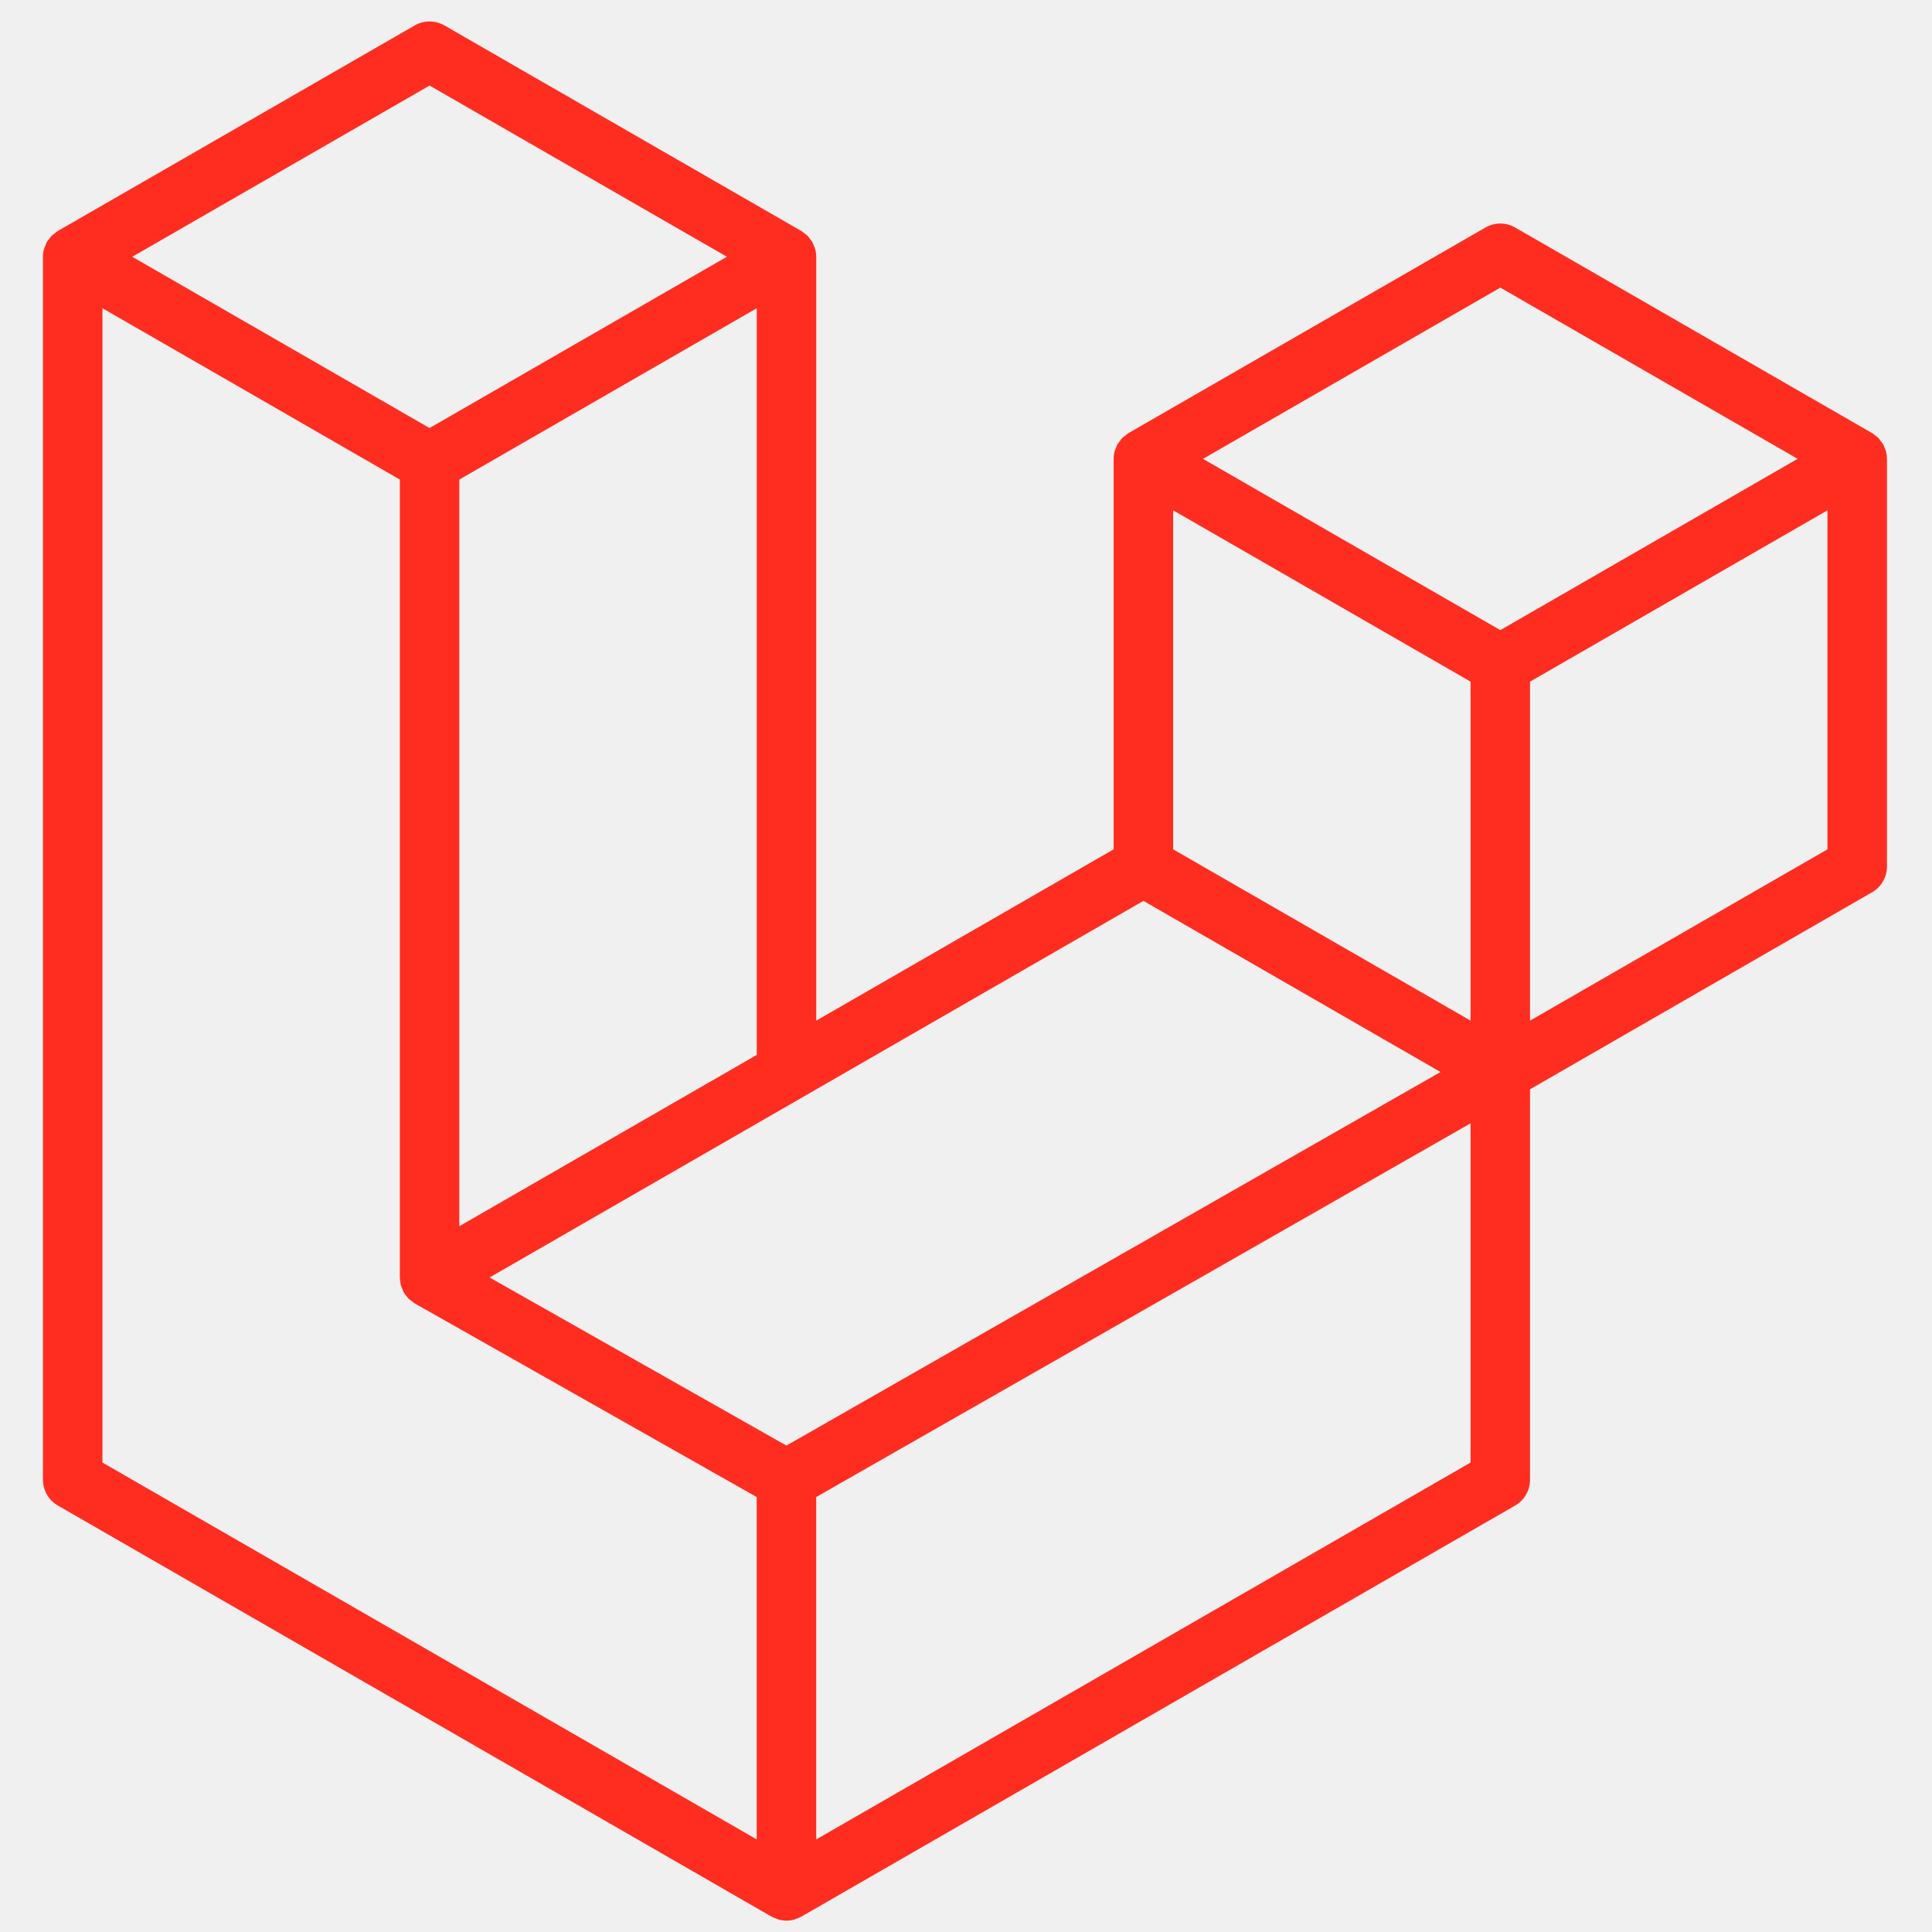
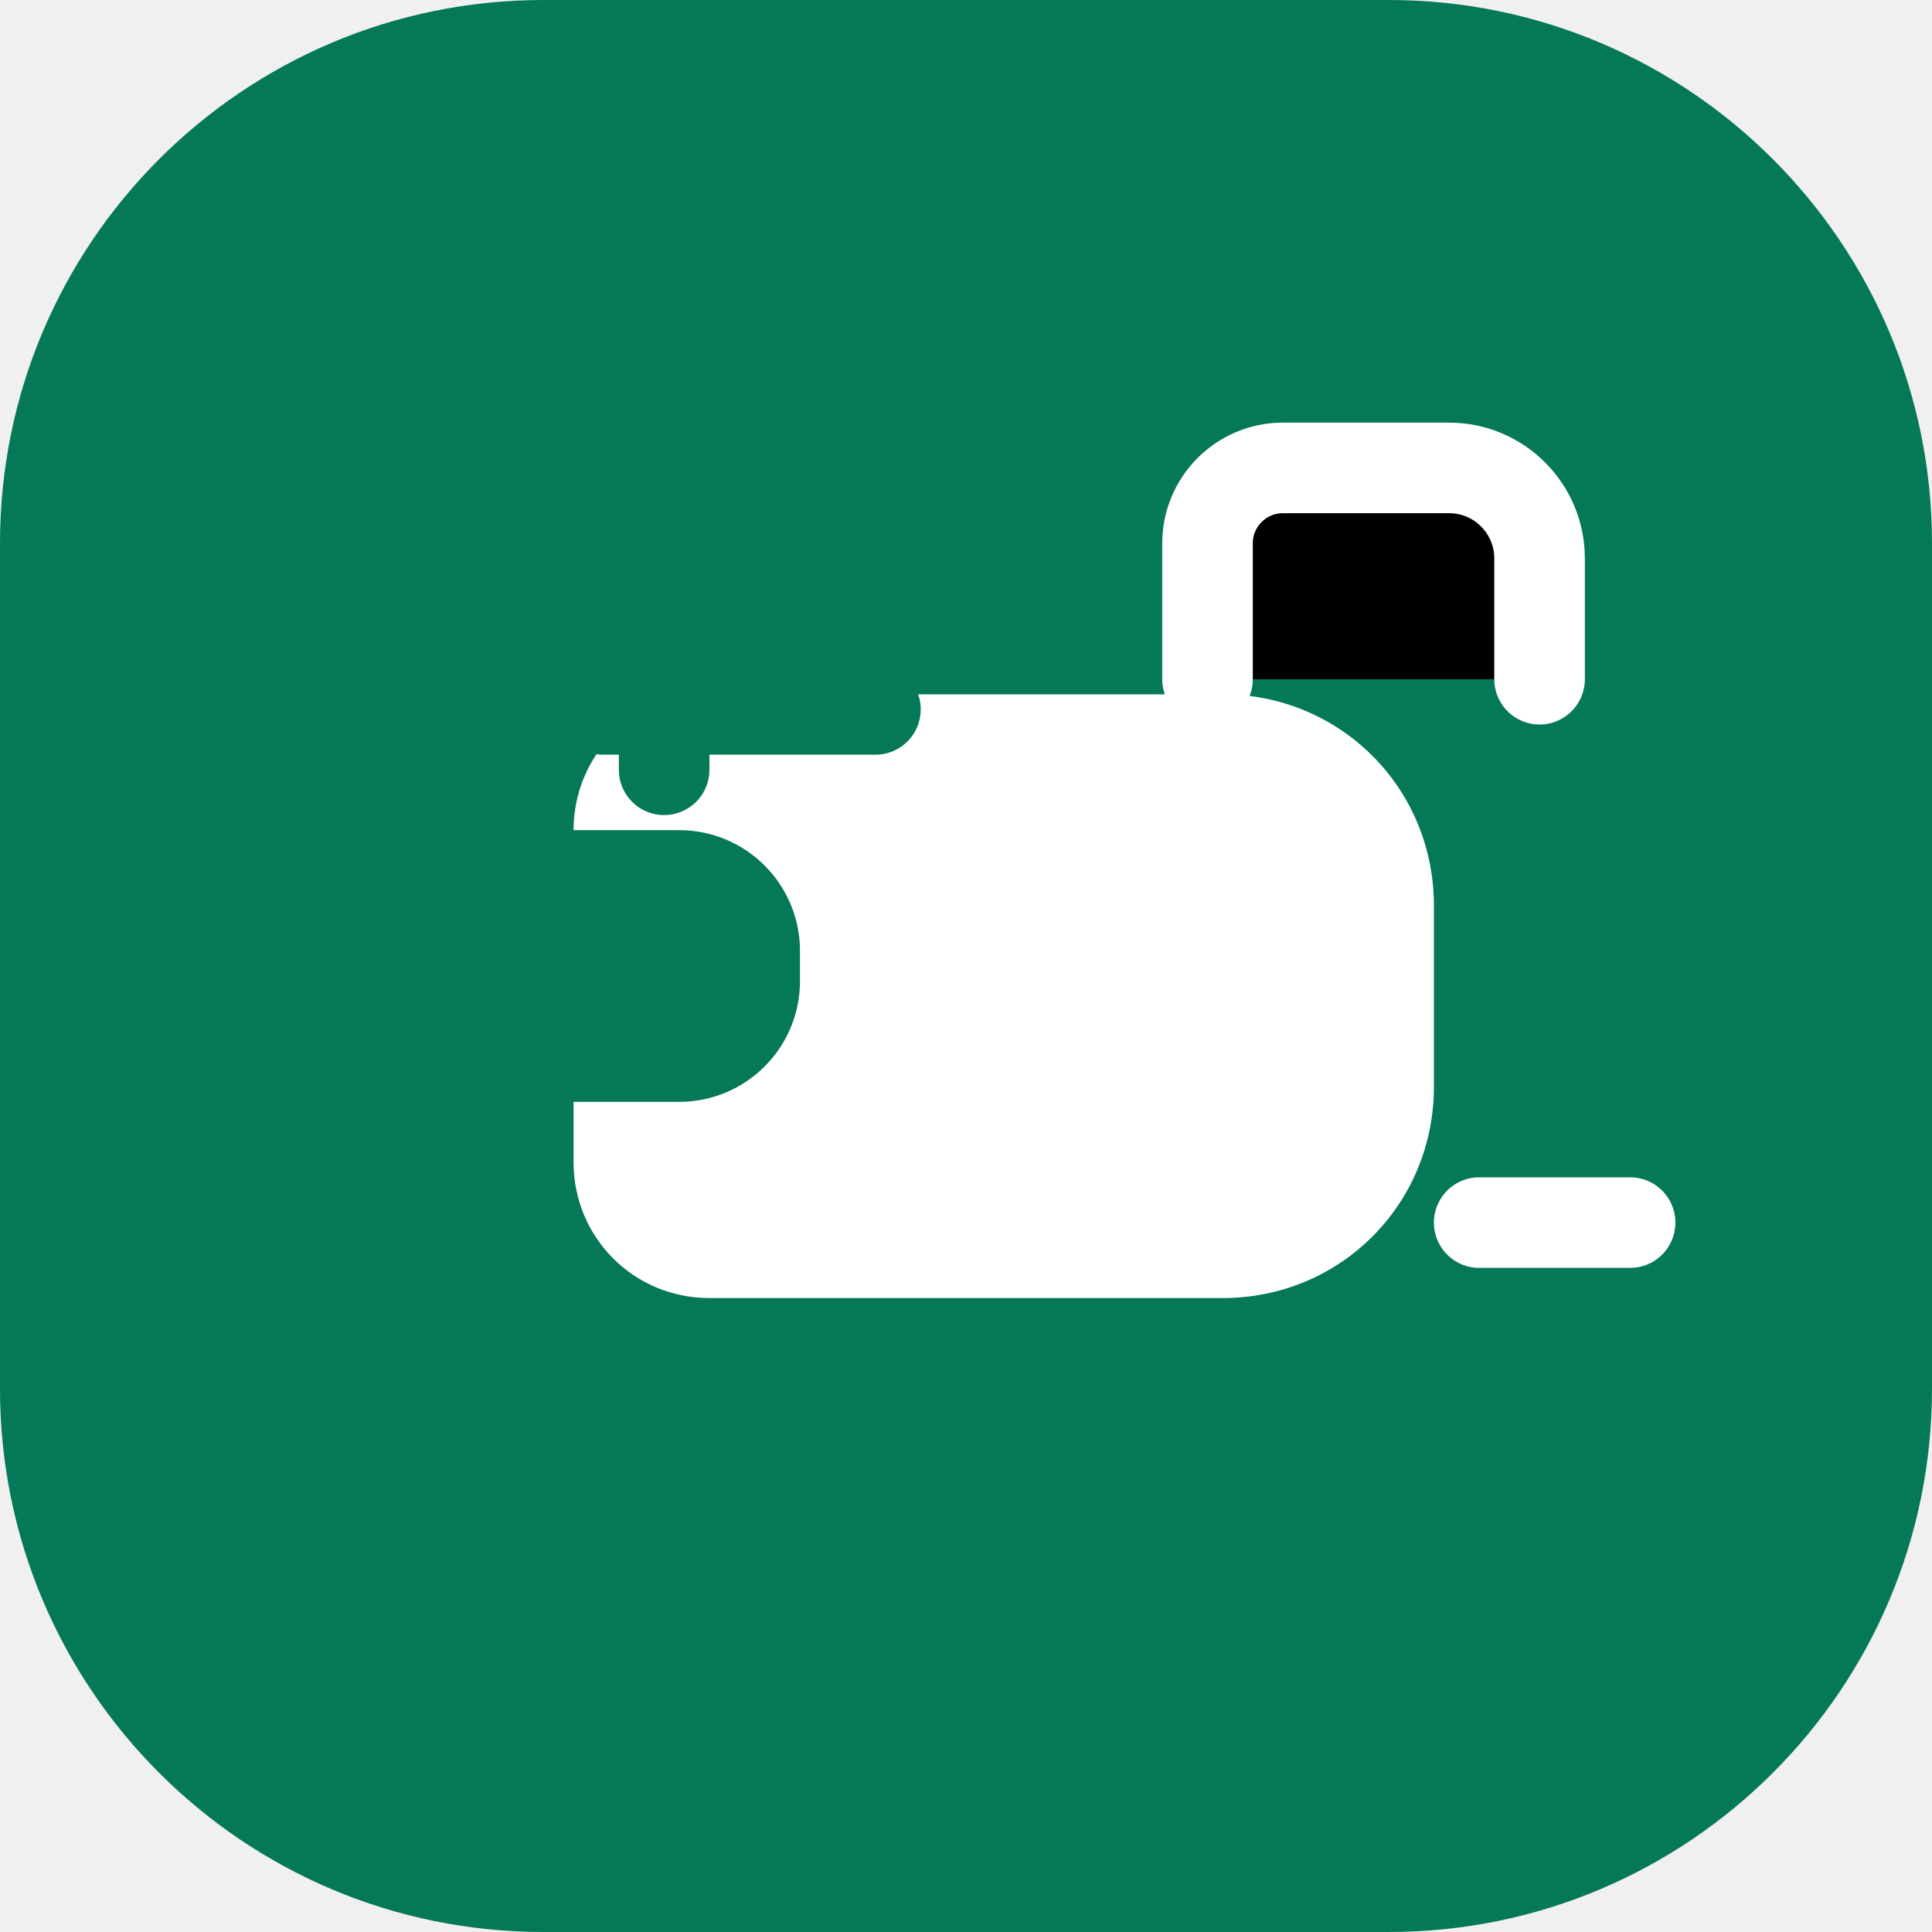
- <svg xmlns="http://www.w3.org/2000/svg" width="166" height="166" viewBox="0 0 166 166" fill="none">
-   <path fill-rule="evenodd" clip-rule="evenodd" d="M162.041 38.759C162.099 38.977 162.129 39.201 162.13 39.426V74.452C162.13 74.902 162.011 75.344 161.786 75.733C161.561 76.122 161.237 76.444 160.847 76.668L131.462 93.594V127.141C131.462 128.054 130.977 128.897 130.186 129.357L68.847 164.683C68.707 164.763 68.554 164.814 68.401 164.868C68.343 164.887 68.289 164.922 68.228 164.938C67.8 165.051 67.349 165.051 66.92 164.938C66.85 164.919 66.786 164.881 66.719 164.855C66.579 164.804 66.432 164.76 66.298 164.683L4.972 129.357C4.583 129.133 4.259 128.81 4.034 128.421C3.808 128.032 3.69 127.591 3.689 127.141L3.689 22.063C3.689 21.834 3.721 21.61 3.779 21.393C3.798 21.32 3.843 21.253 3.868 21.179C3.916 21.045 3.961 20.908 4.031 20.783C4.079 20.7 4.149 20.633 4.206 20.557C4.28 20.454 4.347 20.349 4.433 20.26C4.506 20.186 4.602 20.132 4.685 20.068C4.778 19.992 4.861 19.909 4.966 19.848L35.633 2.185C36.022 1.961 36.462 1.844 36.91 1.844C37.358 1.844 37.798 1.961 38.186 2.185L68.851 19.848H68.857C68.959 19.912 69.045 19.992 69.138 20.065C69.221 20.129 69.313 20.186 69.387 20.257C69.476 20.349 69.54 20.454 69.616 20.557C69.671 20.633 69.744 20.7 69.789 20.783C69.862 20.911 69.904 21.045 69.955 21.179C69.98 21.253 70.025 21.32 70.044 21.396C70.103 21.614 70.133 21.838 70.133 22.063V87.694L95.686 72.974V39.423C95.686 39.2 95.718 38.973 95.775 38.759C95.798 38.683 95.839 38.615 95.865 38.542C95.916 38.408 95.96 38.271 96.031 38.146C96.079 38.063 96.149 37.996 96.203 37.92C96.279 37.818 96.343 37.712 96.433 37.623C96.506 37.549 96.599 37.495 96.681 37.431C96.777 37.355 96.86 37.272 96.962 37.211L127.633 19.548C128.021 19.324 128.461 19.206 128.91 19.206C129.358 19.206 129.798 19.324 130.186 19.548L160.85 37.211C160.959 37.275 161.042 37.355 161.137 37.428C161.217 37.492 161.31 37.549 161.383 37.62C161.473 37.712 161.536 37.818 161.613 37.92C161.67 37.996 161.741 38.063 161.785 38.146C161.859 38.271 161.9 38.408 161.951 38.542C161.98 38.615 162.021 38.683 162.041 38.759ZM157.018 72.974V43.848L146.287 50.028L131.462 58.568V87.694L157.021 72.974H157.018ZM126.354 125.663V96.518L111.771 104.85L70.13 128.626V158.046L126.354 125.663ZM8.801 26.485V125.663L65.018 158.043V128.629L35.649 112L35.64 111.994L35.627 111.988C35.528 111.93 35.445 111.847 35.353 111.777C35.273 111.713 35.18 111.662 35.11 111.592L35.104 111.582C35.021 111.502 34.963 111.403 34.893 111.314C34.829 111.228 34.753 111.154 34.702 111.065L34.699 111.055C34.641 110.96 34.606 110.845 34.565 110.736C34.523 110.64 34.469 110.551 34.443 110.449C34.411 110.328 34.405 110.197 34.392 110.072C34.379 109.976 34.354 109.881 34.354 109.785V109.778V41.205L19.532 32.662L8.801 26.485ZM36.913 7.35L11.364 22.063L36.907 36.777L62.453 22.06L36.907 7.35H36.913ZM50.2 99.174L65.022 90.637V26.485L54.291 32.665L39.466 41.205V105.357L50.2 99.174ZM128.91 24.713L103.363 39.426L128.91 54.14L154.453 39.423L128.91 24.713ZM126.354 58.568L111.529 50.028L100.798 43.848V72.974L115.619 81.511L126.354 87.694V58.568ZM67.571 124.205L105.042 102.803L123.772 92.109L98.245 77.405L68.854 94.334L42.066 109.762L67.571 124.205Z" fill="#FF2D20" />
+ <svg xmlns="http://www.w3.org/2000/svg" viewBox="0 0 64 64" role="img" aria-label="Family Eco logo">
+   <rect width="64" height="64" rx="18" fill="#047857" />
+   <path d="M19 27.5c0-2.5 2-4.5 4.5-4.5h17c3.9 0 7 3.1 7 7v6c0 3.9-3.1 7-7 7H23.5c-2.5 0-4.5-2-4.5-4.5v-5.5Z" fill="#ffffff" />
+   <path d="M15 27.5h7.5a4 4 0 0 1 4 4v1a4 4 0 0 1-4 4H15a3 3 0 0 1-3-3v-3a3 3 0 0 1 3-3Z" fill="#047857" />
+   <path d="M40 22.5V18a2.5 2.5 0 0 1 2.5-2.5H48a3 3 0 0 1 3 3v4" stroke="#ffffff" stroke-width="3" stroke-linecap="round" />
+   <path d="M20 23.5h9" stroke="#047857" stroke-width="3" stroke-linecap="round" />
+   <path d="M22 18.5v7" stroke="#047857" stroke-width="3" stroke-linecap="round" />
+   <circle cx="34" cy="36.5" r="3" fill="#ffffff" />
+   <path d="M49 40.5h5" stroke="#ffffff" stroke-width="3" stroke-linecap="round" />
</svg>
